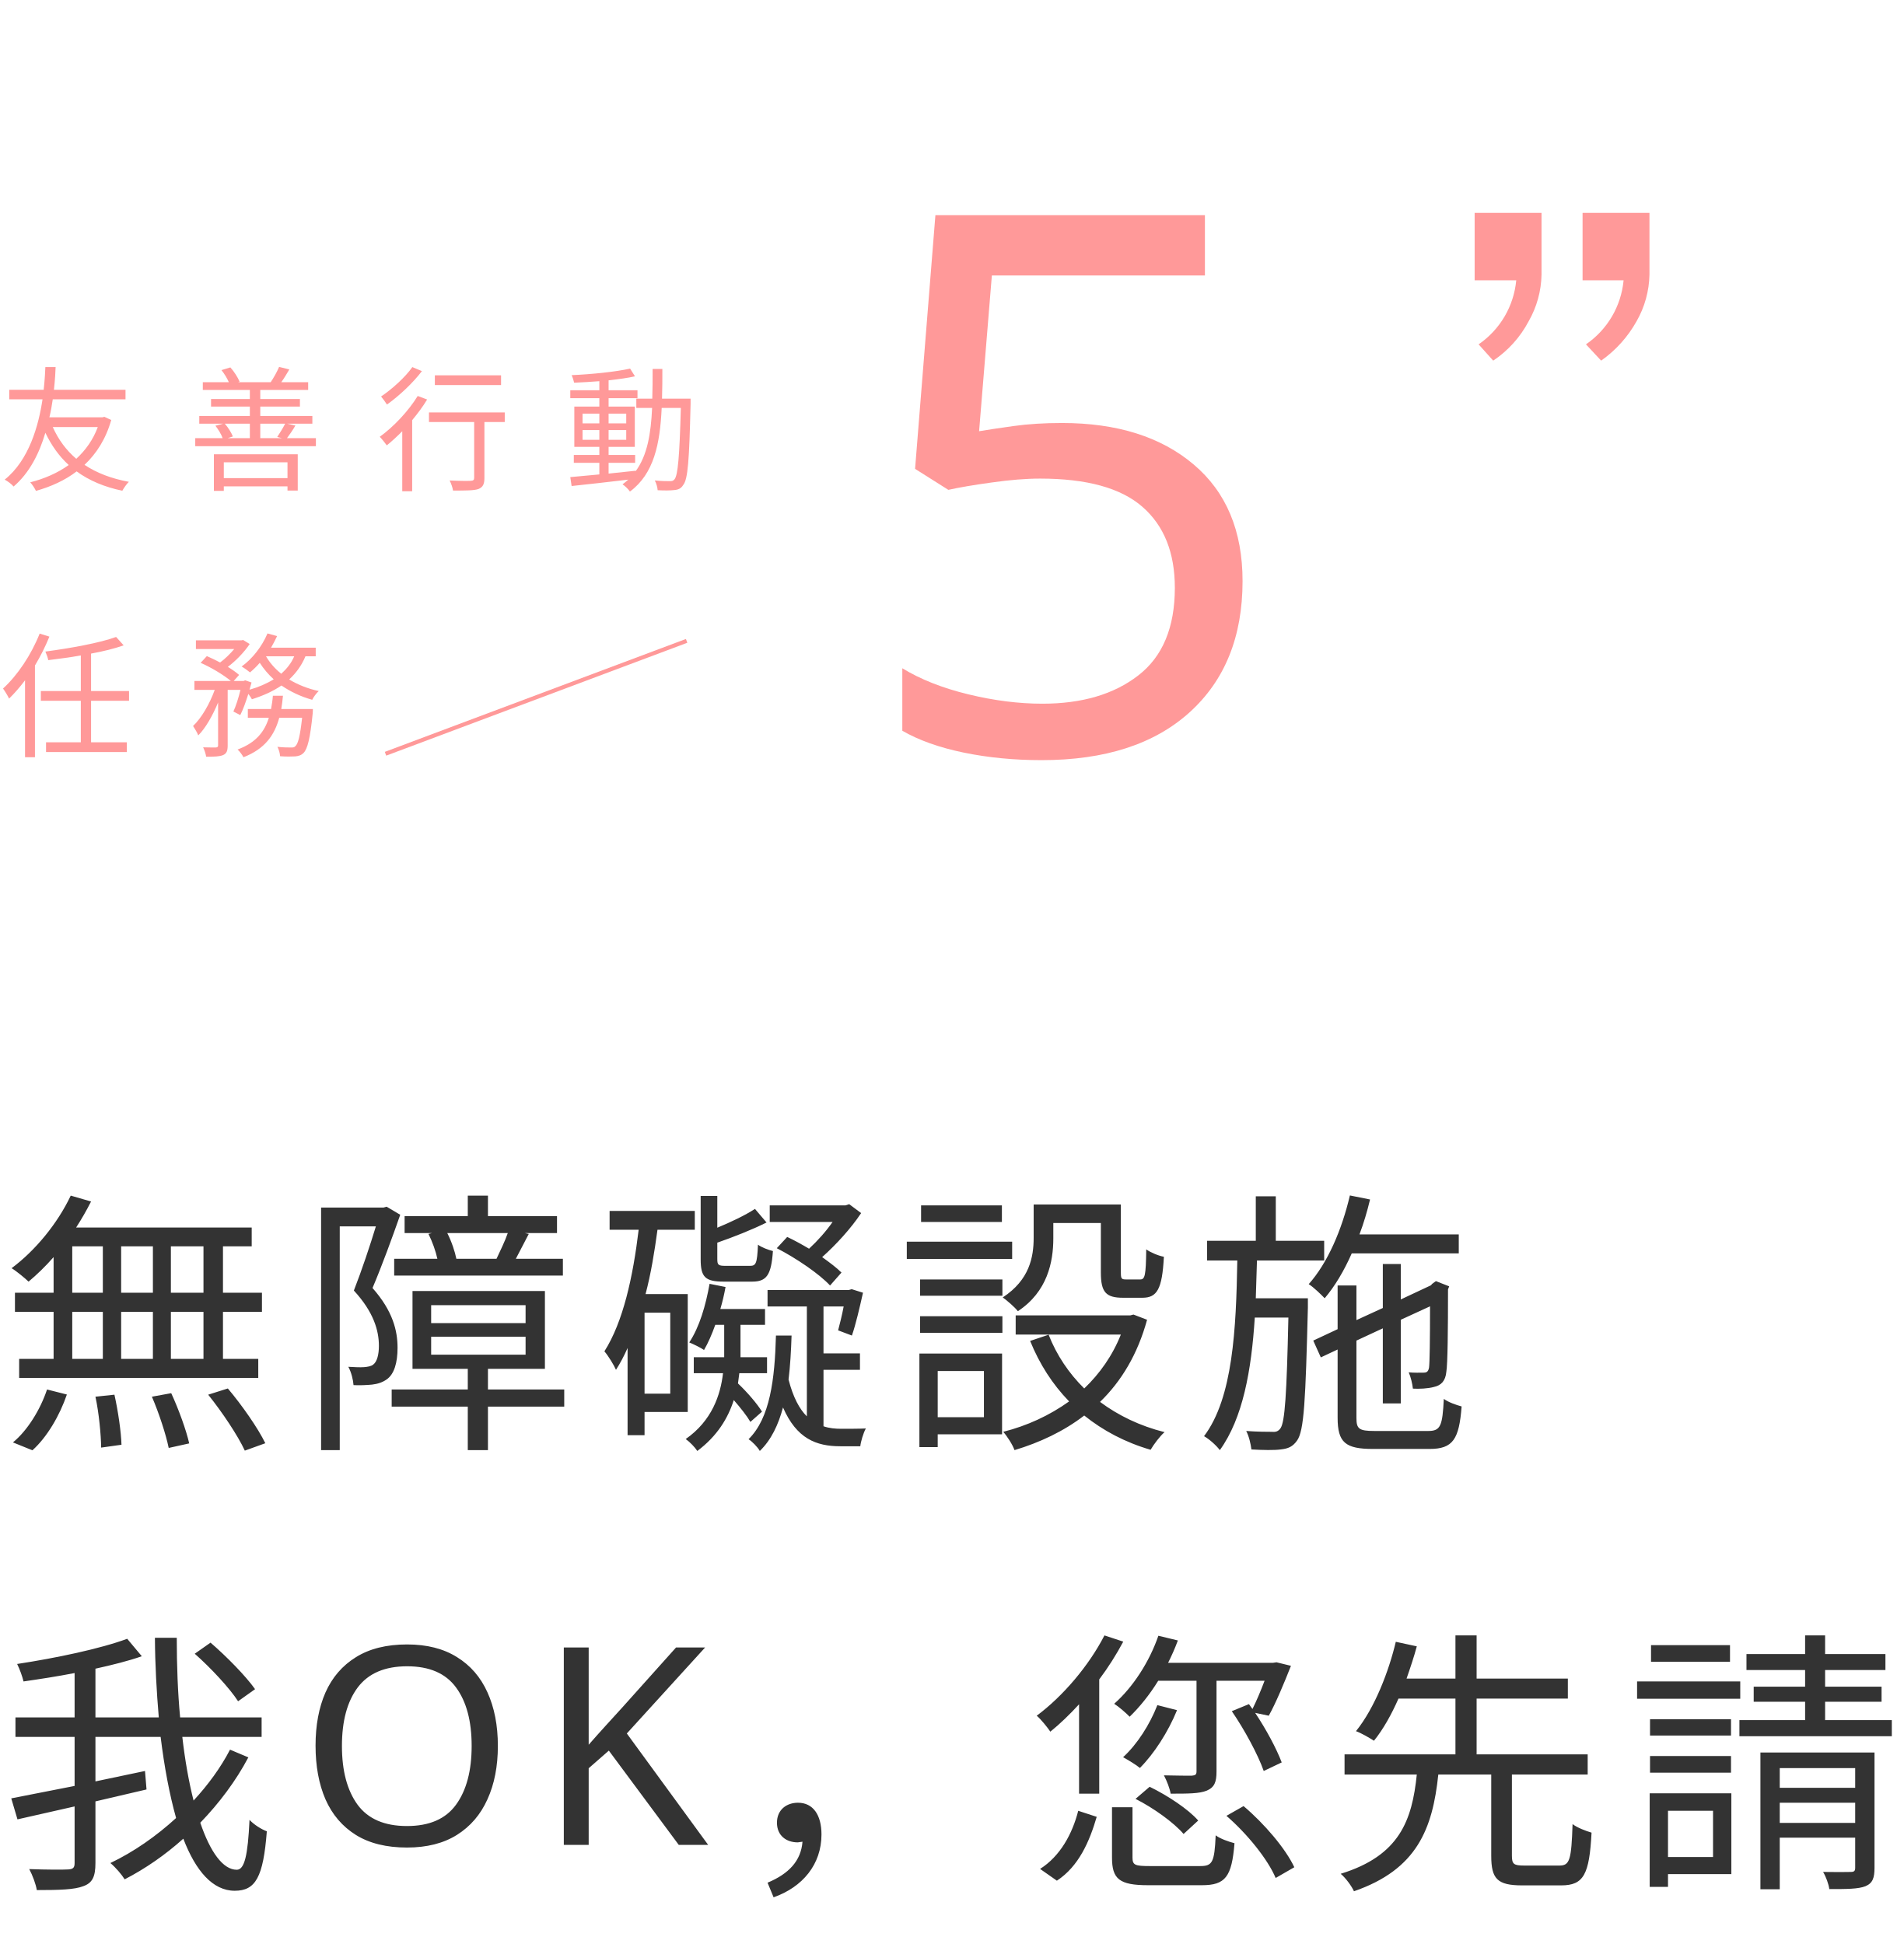
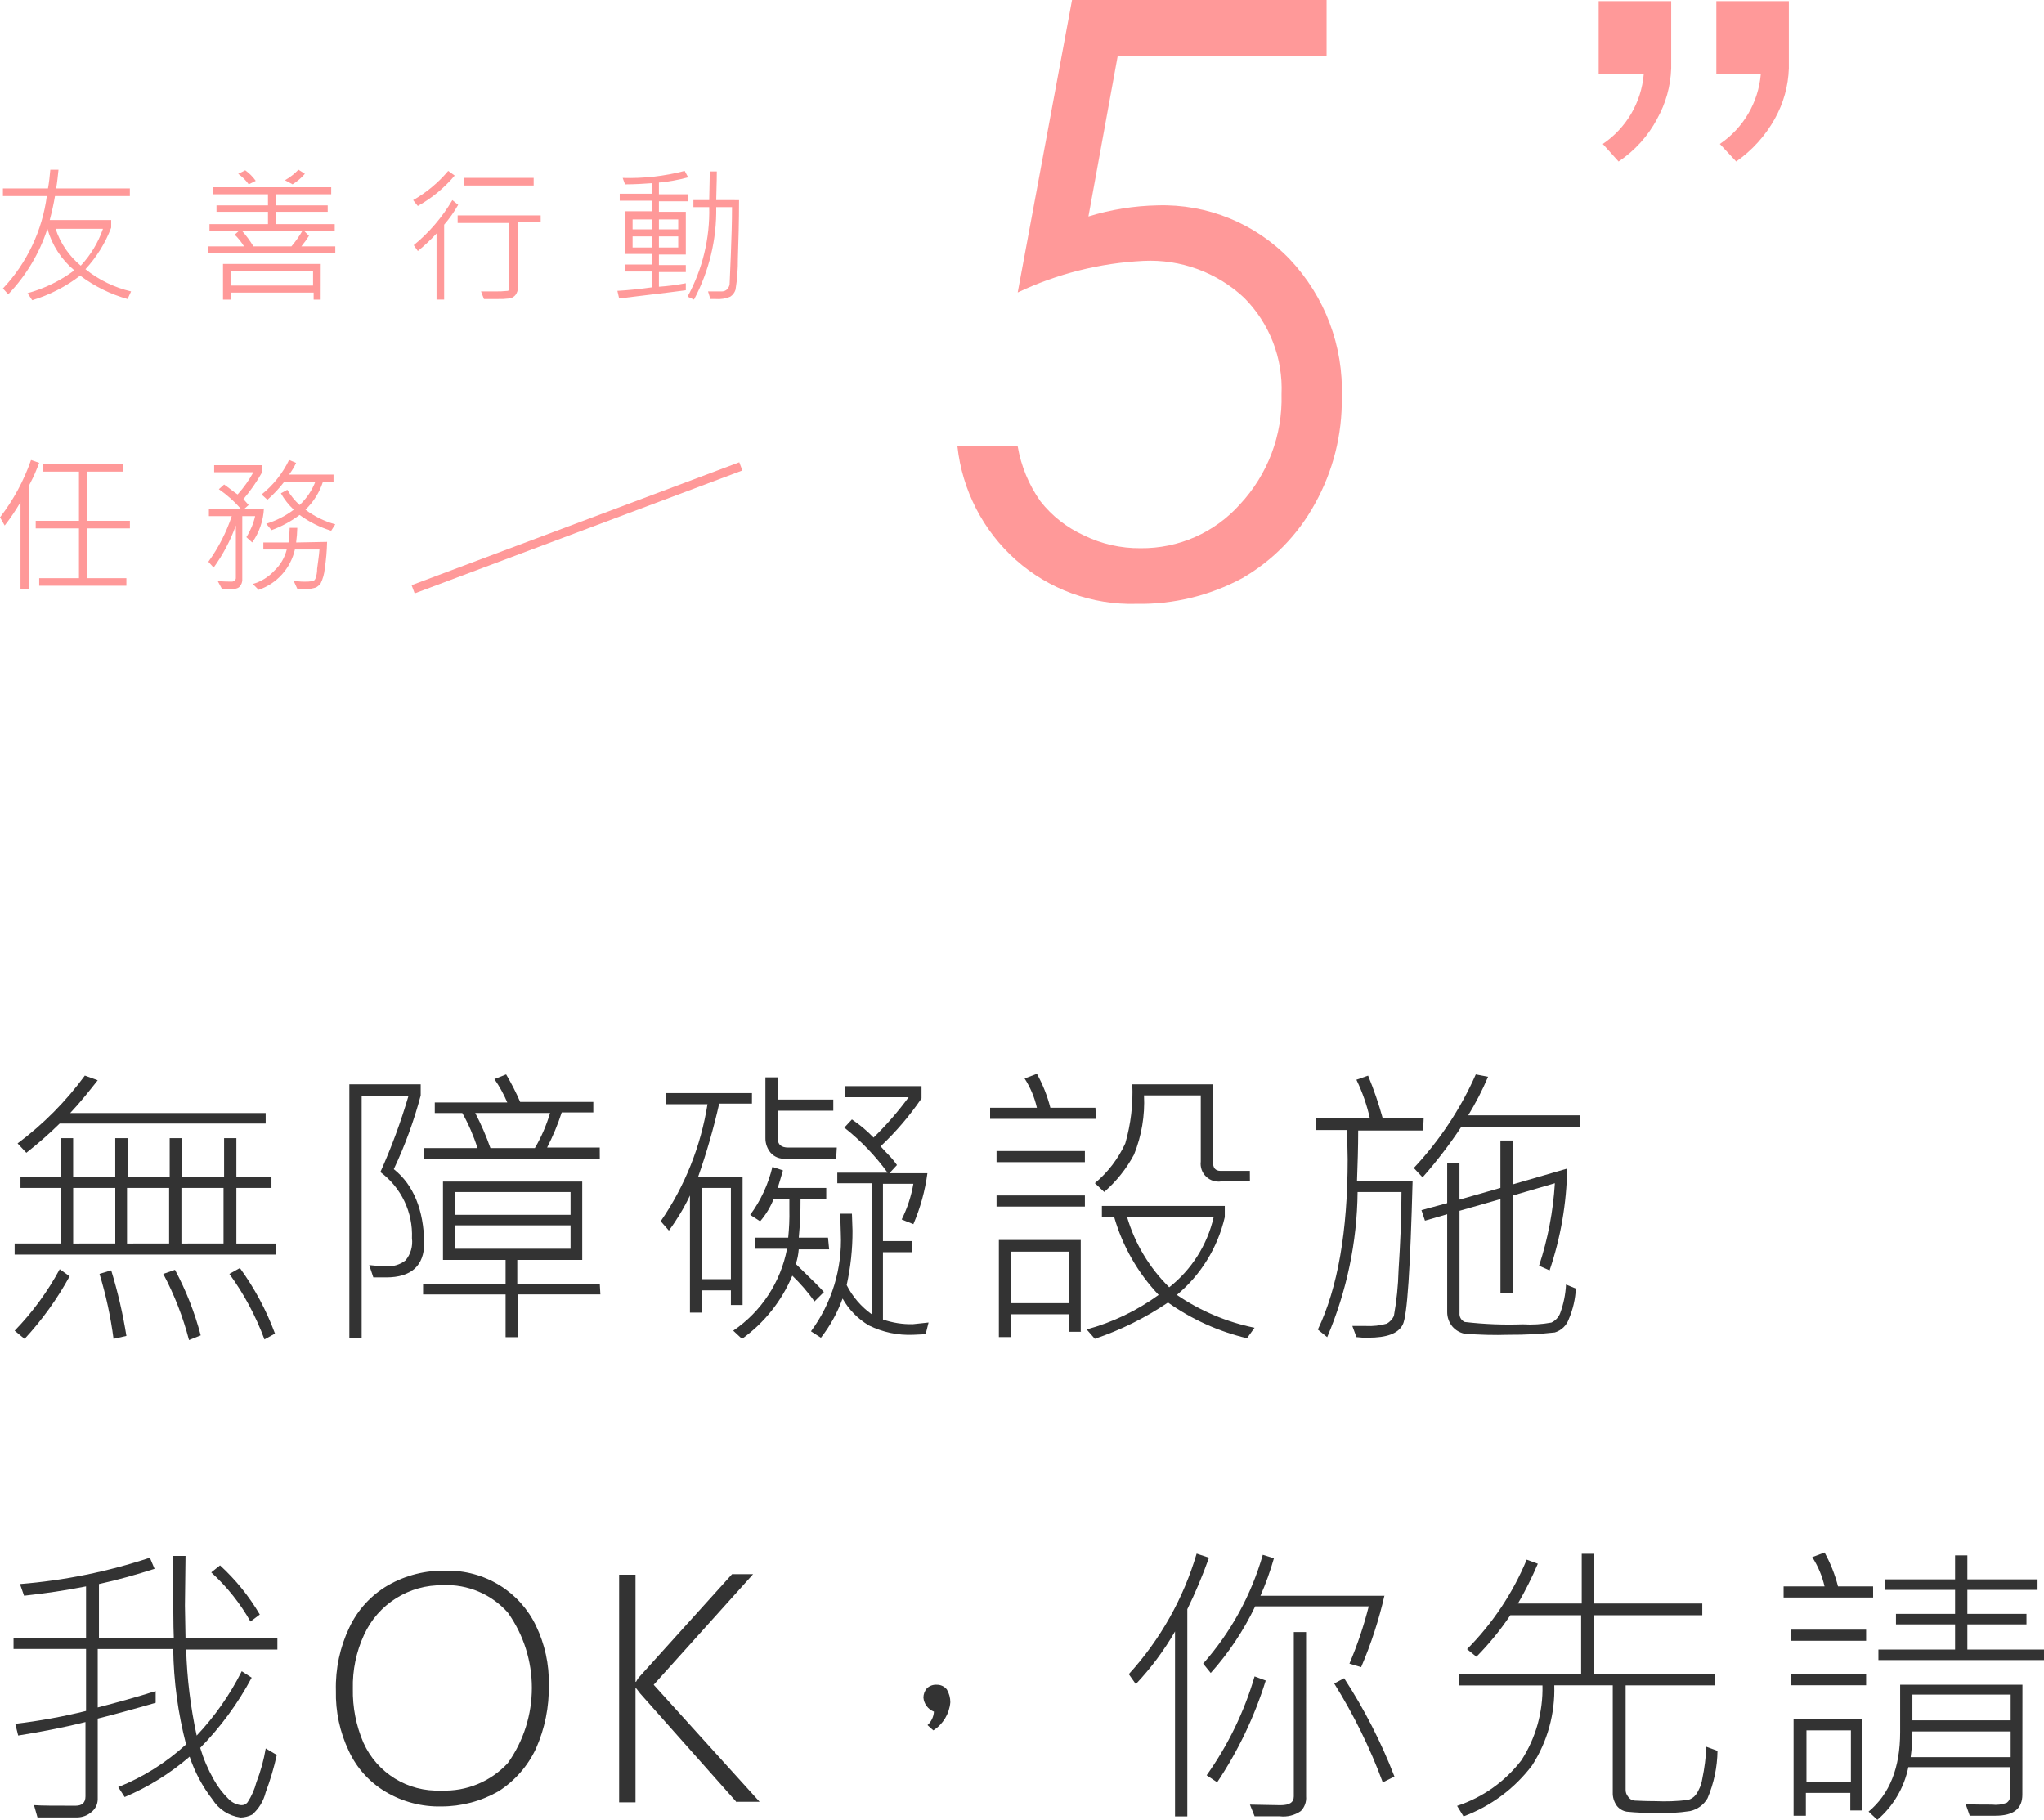
- <svg xmlns="http://www.w3.org/2000/svg" width="177" height="180.816" viewBox="0 0 177 180.816">
-   <g id="prefix__A5t" transform="translate(-62.241 -3571.361)">
-     <text id="prefix__無障礙設施_我OK_您先請" fill="#333" data-name="無障礙設施 我OK，您先請" font-family="MicrosoftJhengHeiLight, Microsoft JhengHei" font-size="25.723px" letter-spacing="0.08em" transform="translate(62.241 3704.178)">
-       <tspan x="0" y="0">無障礙設施</tspan>
-       <tspan x="0" y="40.909">我OK，您先請</tspan>
-     </text>
-     <g id="prefix__Group_71" data-name="Group 71" transform="translate(-669.57 -860.5)">
-       <text id="prefix___5" fill="#f99" data-name="5" font-family="CenturyGothic, Century Gothic" font-size="70px" letter-spacing="0.08em" transform="translate(811.311 4501.861)">
-         <tspan x="0" y="0">5</tspan>
-       </text>
-       <g id="prefix__Group_70" data-name="Group 70">
-         <text id="prefix__友善行動_任務" fill="#f99" data-name="友善行動 任務" font-family="MicrosoftJhengHeiRegular, Microsoft JhengHei" font-size="12.5px" letter-spacing="0.4em" transform="translate(731.811 4476.52)">
-           <tspan x="0" y="0">友善行動</tspan>
-           <tspan x="0" y="24.774">任務</tspan>
-         </text>
-         <path id="prefix__Line_7" fill="none" stroke="#f99" stroke-miterlimit="10" stroke-width="0.375px" d="M0 10.5L28 0" data-name="Line 7" transform="translate(767.66 4491.469)" />
-       </g>
-     </g>
-     <g id="prefix__Group_73" data-name="Group 73" transform="translate(-669.57 -860.5)">
-       <g id="prefix__Group_72" data-name="Group 72">
-         <path id="prefix__Path_57" fill="#f99" d="M873.96 4461.747a10.049 10.049 0 0 1-3.293 3.658l-1.359-1.515a8.135 8.135 0 0 0 3.5-5.959h-3.868v-6.272h6.22v5.75a9.073 9.073 0 0 1-1.2 4.338zm10.035 0a11.078 11.078 0 0 1-3.292 3.658l-1.412-1.515a8.135 8.135 0 0 0 3.5-5.959h-3.815v-6.272h6.22v5.75a9.075 9.075 0 0 1-1.201 4.338z" data-name="Path 57" />
+ <svg xmlns="http://www.w3.org/2000/svg" id="Symbol_92_1" width="174.75" height="155.59" data-name="Symbol 92 1" viewBox="0 0 174.75 155.59">
+   <defs>
+     <style>
+             .cls-1{fill:#333}.cls-2{fill:#f99}
+         </style>
+   </defs>
+   <g id="Group_229" data-name="Group 229" transform="translate(1.151 91.802)">
+     <g id="Group_228" data-name="Group 228">
+       <path id="Path_185" d="M24.687 199.143H2.374v-.951h3.952v-4.752H2.874v-.951h3.452v-3.3h1.051v3.3h3.6v-3.3h1.053v3.3h3.6v-3.3h1.051v3.3h3.6v-3.3h1.051v3.3h3v.951h-3v4.753h3.4zm-17.61 1.851a26.912 26.912 0 0 1-3.852 5.353l-.85-.7a23.694 23.694 0 0 0 3.852-5.253zm16.76-13.057H6.226a33.99 33.99 0 0 1-2.852 2.5l-.75-.8a27.506 27.506 0 0 0 5.753-5.8l1.1.4c-.75.951-1.5 1.9-2.351 2.8h16.71zm-12.858 10.255v-4.752h-3.6v4.753zm.951 7.9l-1.1.25a34.267 34.267 0 0 0-1.2-5.553l1-.3a41.466 41.466 0 0 1 1.3 5.6zm3.652-7.9v-4.752h-3.6v4.753zm2.7 7.855l-1 .4a25.96 25.96 0 0 0-2.2-5.653l1-.35a25.577 25.577 0 0 1 2.2 5.6zm1.951-7.855v-4.752h-3.6v4.753zm4.4 7.7l-.9.5a23.223 23.223 0 0 0-3-5.6l.9-.5a23.222 23.222 0 0 1 3 5.6z" class="cls-1" data-name="Path 185" transform="translate(-2.274 -183.684)" />
+       <path id="Path_186" d="M63.376 191.739c1.7 1.351 2.551 3.5 2.6 6.3 0 1.951-1.1 2.952-3.252 2.952h-1.1l-.35-1.051c.5.05 1 .1 1.451.1a2.4 2.4 0 0 0 1.651-.5 2.474 2.474 0 0 0 .55-1.9 6.675 6.675 0 0 0-2.7-5.653 50.722 50.722 0 0 0 2.4-6.5h-4V206.2h-1.052v-21.715h6.1v.951a36.664 36.664 0 0 1-2.3 6.3zm17.66 10.706h-7.054v3.655h-1.05v-3.652h-7.054v-.9h7.054v-2.051h-5.353v-6.7h11.906v6.7h-5.553v2.051h7.054zm-.05-11.557H65.978v-.951h4.552a16.011 16.011 0 0 0-1.3-3h-2.352v-.9h6.2a11.2 11.2 0 0 0-1.1-2l1-.4a20.794 20.794 0 0 1 1.2 2.351h6.254v.9h-2.7a19.943 19.943 0 0 1-1.251 3h4.5zm-2.5 4.753v-1.951h-9.857v1.951zm0 2.9v-2h-9.857v2zm-1.751-11.607h-6.4a22.665 22.665 0 0 1 1.3 3h3.8a13.3 13.3 0 0 0 1.3-3z" class="cls-1" data-name="Path 186" transform="translate(-30.858 -183.584)" />
+       <path id="Path_187" d="M120.578 186.385h-2.8a55.579 55.579 0 0 1-1.8 6.254h3.8V203.6h-1v-1.251h-2.5v1.9h-1v-10.01a18.309 18.309 0 0 1-1.8 3l-.7-.8a24.4 24.4 0 0 0 4-10.006h-3.552v-.951h7.354zm-1.8 15.009v-7.8h-2.5v7.8zm8.4-2.551h-2.6a5.043 5.043 0 0 1-.25 1.251q2.1 2.026 2.4 2.4l-.8.8a15.788 15.788 0 0 0-1.9-2.2 12.65 12.65 0 0 1-4.3 5.4l-.75-.7a10.913 10.913 0 0 0 4.6-7h-2.7v-.951h2.8a19.278 19.278 0 0 0 .1-2.4v-.9h-1.348a6.657 6.657 0 0 1-1.151 1.9l-.85-.55a11.387 11.387 0 0 0 1.9-4.1l.9.3c-.15.5-.3 1.051-.45 1.5h4.152v.951h-2.2a31.936 31.936 0 0 1-.15 3.3h2.5zm.6-7.754h-4.348a1.5 1.5 0 0 1-1.251-.5 1.921 1.921 0 0 1-.45-1.251v-5.2h1.051v1.9h4.753v.951h-4.753v2.351c0 .55.3.8.9.8h4.152zm7.9 14.008l-.25 1-1.051.05a7.782 7.782 0 0 1-3.8-.8 6.21 6.21 0 0 1-2.251-2.3 12.193 12.193 0 0 1-1.851 3.352l-.85-.55a13.1 13.1 0 0 0 2.551-8.355l-.05-1.7h1l.05 1.451a21.027 21.027 0 0 1-.5 4.653 6.922 6.922 0 0 0 2.151 2.5v-11.209h-2.952v-.9h4.3a19.309 19.309 0 0 0-3.7-3.852l.65-.7a11.26 11.26 0 0 1 1.851 1.551 28.008 28.008 0 0 0 3-3.452h-5.453v-.951h6.554v1.051a24.9 24.9 0 0 1-3.5 4.1c.15.15.35.4.7.75a6.641 6.641 0 0 1 .7.85l-.65.7h3.252a16.554 16.554 0 0 1-1.2 4.352l-1-.4a10.925 10.925 0 0 0 1-3.052h-2.6v4.9h2.5v.951h-2.5v5.753a7.363 7.363 0 0 0 2.551.4z" class="cls-1" data-name="Path 187" transform="translate(-57.442 -183.834)" />
+       <path id="Path_188" d="M178.129 187.386h-9.055v-.951h4a7.837 7.837 0 0 0-1.051-2.5l1.051-.4a12.106 12.106 0 0 1 1.151 2.9h3.852zm-.951 3.7h-7.554v-.951h7.554zm0 3.8h-7.554v-.951h7.554zm-.3 10.706h-1.051v-1.5h-4.953v1.951h-1.051v-8.3h7v7.857zm-1.051-2.451v-4.4h-4.953v4.4zm15.859 2.1l-.65.9a19.42 19.42 0 0 1-6.754-3.052 26.048 26.048 0 0 1-6.254 3.1l-.7-.8a18.905 18.905 0 0 0 6.154-2.952 16.185 16.185 0 0 1-3.8-6.654h-1.051v-.951h10.506v.951a12.248 12.248 0 0 1-4.1 6.654 18.258 18.258 0 0 0 6.65 2.809zm-.4-12.507h-2.451a1.526 1.526 0 0 1-1.751-1.7v-5.653h-4.853a11.952 11.952 0 0 1-.85 5.053 11.259 11.259 0 0 1-2.551 3.2l-.8-.75a9.663 9.663 0 0 0 2.6-3.4 15.664 15.664 0 0 0 .6-5.053h6.9v6.654c0 .5.2.75.65.75h2.5zm-3.1 3.052h-7.4a13.922 13.922 0 0 0 3.6 6 10.676 10.676 0 0 0 3.799-5.995z" class="cls-1" data-name="Path 188" transform="translate(-85.576 -183.534)" />
+       <path id="Path_189" d="M233.929 188.437h-5.553c0 1.5-.05 2.9-.1 4.3h4.753c-.2 7.454-.45 11.557-.85 12.307s-1.351 1.1-2.952 1.1a6.378 6.378 0 0 1-1-.05l-.35-.951h1.151a5.54 5.54 0 0 0 1.8-.2 1.519 1.519 0 0 0 .6-.65 25.815 25.815 0 0 0 .4-3.9c.15-2.351.25-4.553.25-6.7h-3.752a32.453 32.453 0 0 1-2.6 12.407l-.8-.65q2.551-5.328 2.551-14.558l-.05-2.5h-2.652v-1h4.6a15.193 15.193 0 0 0-1.151-3.3l1-.351a31.422 31.422 0 0 1 1.251 3.652h3.5zm13.408-.3h-10.156a39.244 39.244 0 0 1-3.3 4.3l-.75-.8a28.6 28.6 0 0 0 5.3-8l1.051.2a25.723 25.723 0 0 1-1.7 3.3h9.555zm-.35 13.808a7.6 7.6 0 0 1-.6 2.6 1.835 1.835 0 0 1-1.2 1.151 33.981 33.981 0 0 1-3.9.2 33.022 33.022 0 0 1-3.852-.1 1.874 1.874 0 0 1-1-.6 1.921 1.921 0 0 1-.45-1.251v-8.355l-1.9.55-.3-.9 2.2-.6v-3.4h1.051v3.1l3.5-1v-4.052h1.051v3.752l4.653-1.351a28.441 28.441 0 0 1-1.5 8.705l-.9-.4a27.942 27.942 0 0 0 1.351-7.054l-3.6 1.051v8.305h-1.051v-8l-3.5 1v8.755a.746.746 0 0 0 .45.75 32.766 32.766 0 0 0 4.953.2 9.951 9.951 0 0 0 2.451-.15 1.472 1.472 0 0 0 .75-.8 8.234 8.234 0 0 0 .5-2.451z" class="cls-1" data-name="Path 189" transform="translate(-113.41 -183.584)" />
+       <path id="Path_190" d="M24.687 282.944a23.546 23.546 0 0 1-.951 3.2 3.7 3.7 0 0 1-1.151 1.9 2.277 2.277 0 0 1-1 .25 3.356 3.356 0 0 1-2.4-1.551 12.231 12.231 0 0 1-1.951-3.652 21.126 21.126 0 0 1-5.553 3.452l-.55-.851a19 19 0 0 0 5.8-3.652 34.428 34.428 0 0 1-1.1-8.155H9.378v5c1.751-.45 3.352-.9 4.953-1.4v1q-2.852.825-4.953 1.351v6.9a1.4 1.4 0 0 1-.55 1.1 1.889 1.889 0 0 1-1.2.45h-3.4l-.3-1.051c.65.05 1.8.05 3.552.05.55 0 .85-.25.85-.8v-6.354c-2 .5-3.9.85-5.753 1.151l-.25-1a49.519 49.519 0 0 0 6.053-1.1v-5.3h-6.2v-.951h6.2v-4.4c-1.751.35-3.5.6-5.3.8l-.35-1a47.088 47.088 0 0 0 11.106-2.251l.4.951c-1.551.5-3.152.951-4.753 1.3v4.653h6.4c-.05-1-.05-3.352-.05-7.054h1.051l-.05 4.252.05 2.8h7.854v.951h-7.8a40.478 40.478 0 0 0 .9 7.354 23.2 23.2 0 0 0 3.852-5.5l.85.55a26.153 26.153 0 0 1-4.4 6 12.9 12.9 0 0 0 1.151 2.7 7.3 7.3 0 0 0 1.3 1.7 1.729 1.729 0 0 0 1.051.5.637.637 0 0 0 .55-.25 5.705 5.705 0 0 0 .75-1.7 14.683 14.683 0 0 0 .8-2.9zm-1.451-12.007l-.8.6a16.993 16.993 0 0 0-3.352-4.2l.75-.6a18.184 18.184 0 0 1 3.4 4.2z" class="cls-1" data-name="Path 190" transform="translate(-2.174 -224.71)" />
+       <path id="Path_191" d="M66.275 288.592a8.906 8.906 0 0 1-4.753-1.251 7.892 7.892 0 0 1-3.152-3.5 11.378 11.378 0 0 1-1.1-5.153 11.809 11.809 0 0 1 1.151-5.4 8.2 8.2 0 0 1 3.3-3.6 9.484 9.484 0 0 1 4.953-1.251 8.4 8.4 0 0 1 4.6 1.251 8.243 8.243 0 0 1 3.1 3.452 11.1 11.1 0 0 1 1.1 5.053 12.821 12.821 0 0 1-1.1 5.453 8.7 8.7 0 0 1-3.2 3.652 9.844 9.844 0 0 1-4.899 1.294zm.15-18.911a7.249 7.249 0 0 0-6.754 4.252 10.414 10.414 0 0 0-.951 4.6 11.116 11.116 0 0 0 .9 4.6 6.934 6.934 0 0 0 6.654 4.1 7.317 7.317 0 0 0 5.7-2.352 11.1 11.1 0 0 0 0-12.857 7 7 0 0 0-5.553-2.351z" class="cls-1" data-name="Path 191" transform="translate(-29.704 -225.956)" />
+       <path id="Path_192" d="M115.73 288.545l-8.255-9.305-.35-.45h-.05v9.756h-1.4v-19.462h1.4v9.155h.05a1.8 1.8 0 0 1 .35-.5l7.854-8.7h1.8l-8.5 9.455 9.055 10.006h-1.954z" class="cls-1" data-name="Path 192" transform="translate(-53.894 -226.26)" />
+       <path id="Path_193" d="M158.575 290.226a1.423 1.423 0 0 1-.9-1.2 1.227 1.227 0 0 1 .3-.8 1.12 1.12 0 0 1 .85-.3 1.069 1.069 0 0 1 .85.4 2.142 2.142 0 0 1 .3 1.1 3.162 3.162 0 0 1-1.451 2.4l-.5-.45a1.681 1.681 0 0 0 .55-1.151z" class="cls-1" data-name="Path 193" transform="translate(-79.879 -235.694)" />
+       <path id="Path_195" d="M271.137 282.395a10.686 10.686 0 0 1-.85 4.052 2.278 2.278 0 0 1-1.5 1.1 14.609 14.609 0 0 1-2.952.15 20.086 20.086 0 0 1-2.451-.1 1.352 1.352 0 0 1-.85-.5 1.847 1.847 0 0 1-.35-1.151v-9.155h-5a11.938 11.938 0 0 1-1.9 6.854 13.046 13.046 0 0 1-5.86 4.355l-.55-.9a11.4 11.4 0 0 0 5.5-3.9 11.277 11.277 0 0 0 1.8-6.4h-7.154v-1h10.46v-5h-6.053a24.345 24.345 0 0 1-2.9 3.552l-.8-.65a23.862 23.862 0 0 0 5.1-7.654l.951.35a30.815 30.815 0 0 1-1.7 3.4h5.453v-4.252h1.051v4.252h9.255v1h-9.255v5h10.356v1h-7.654v8.9a.876.876 0 0 0 .2.6.722.722 0 0 0 .55.35c.2 0 .8.05 1.8.05a16.877 16.877 0 0 0 2.752-.1 1.215 1.215 0 0 0 .7-.45 3.22 3.22 0 0 0 .55-1.351 17.258 17.258 0 0 0 .35-2.752z" class="cls-1" data-name="Path 195" transform="translate(-125.453 -224.512)" />
+       <path id="Path_196" d="M312.328 269.186h-7.654v-.951h3.5a7.835 7.835 0 0 0-1.051-2.5l1.051-.4a12.107 12.107 0 0 1 1.151 2.9h3zm-.6 3.7h-6.4v-.951h6.4zm0 3.8h-6.4v-.951h6.4zm-.3 10.706h-1.051v-1.5h-3.8v1.951h-1.051v-8.255h5.853v7.8zm-1-2.451v-4.4h-3.8v4.4zm14.658 1.1c0 1.2-.75 1.8-2.3 1.8h-2.2l-.35-1c.6.05 1.351.05 2.251.05a2.622 2.622 0 0 0 1.251-.15.686.686 0 0 0 .3-.65v-2.4h-8.7a8.019 8.019 0 0 1-2.651 4.5l-.75-.7c1.8-1.5 2.7-3.752 2.7-6.8v-4.052h10.456zm1.851-11.507h-14.158v-.9h6.554v-2.151h-5.053v-.9h5.053v-2.051h-6v-.9h6v-2.052h1.051v2.052h6v.9h-6v2.051h5.053v.9h-5.053v2.151h6.554zm-2.852 8.3v-2.2h-8.4a15.735 15.735 0 0 1-.15 2.2zm0-3.152v-2.2h-8.4v2.2z" class="cls-1" data-name="Path 196" transform="translate(-153.337 -224.411)" />
+       <g id="Group_362" data-name="Group 362" transform="translate(95.355 41.023)">
+         <path id="Path_486" d="M199.628 265.884a42.264 42.264 0 0 1-1.851 4.4V288h-1.051v-15.812a23.96 23.96 0 0 1-3.352 4.5l-.6-.85a26.358 26.358 0 0 0 5.8-10.306zm15.009 3.2a35.588 35.588 0 0 1-2 6.154l-1-.3a33.261 33.261 0 0 0 1.651-4.9h-9.708a24.14 24.14 0 0 1-3.8 5.7l-.65-.8a24.07 24.07 0 0 0 5.1-9.305l.951.3a24.4 24.4 0 0 1-1.151 3.2h10.606zm-10.156 7.3a33.7 33.7 0 0 1-4.152 8.7l-.9-.6a28.334 28.334 0 0 0 4.1-8.455zm3.452 9.906a1.591 1.591 0 0 1-.45 1.251 2.608 2.608 0 0 1-1.8.45h-2.153l-.4-1 2.6.05c.8 0 1.151-.25 1.151-.75v-14.053h1.051zm7.554-1.7l-1 .5a45.885 45.885 0 0 0-4.152-8.455l.85-.45a45.163 45.163 0 0 1 4.302 8.41z" class="cls-1" data-name="Path 486" transform="translate(-192.774 -265.534)" />
      </g>
    </g>
  </g>
+   <g id="Group_235" data-name="Group 235">
+     <g id="Group_231" data-name="Group 231" transform="translate(81.847)">
+       <g id="Group_230" data-name="Group 230">
+         <path id="Path_197" d="M195.042.034v4.8h-17.86l-2.5 13.708a21.416 21.416 0 0 1 5.9-.951 15.042 15.042 0 0 1 11.306 4.6A16.321 16.321 0 0 1 196.343 34a18.127 18.127 0 0 1-2.3 9.105 16.458 16.458 0 0 1-6.2 6.354 18.375 18.375 0 0 1-9.055 2.2 14.859 14.859 0 0 1-10.306-3.752 15.186 15.186 0 0 1-5-9.706h5.153a11.483 11.483 0 0 0 1.951 4.7 9.97 9.97 0 0 0 3.7 2.9 10.78 10.78 0 0 0 4.853 1.1 11.223 11.223 0 0 0 8.5-3.752 13.242 13.242 0 0 0 3.552-9.405 11 11 0 0 0-3.2-8.255 11.759 11.759 0 0 0-8.6-3.152 28.351 28.351 0 0 0-10.756 2.7L173.28.035z" class="cls-2" data-name="Path 197" transform="translate(-163.474 -.034)" />
+       </g>
+     </g>
+     <g id="Group_234" data-name="Group 234" transform="translate(0 14.508)">
+       <g id="Group_233" data-name="Group 233">
+         <g id="Group_232" data-name="Group 232">
+           <path id="Path_198" d="M11.33 39.44l-.3.65a12.278 12.278 0 0 1-4.052-2 12.766 12.766 0 0 1-4.1 2.1l-.4-.6a11.92 11.92 0 0 0 4-1.951 7.105 7.105 0 0 1-2.3-3.552 14.587 14.587 0 0 1-3.352 5.6l-.45-.5a14.254 14.254 0 0 0 3.752-7.9H.374v-.65h3.852c.1-.55.15-1.051.2-1.6h.7c-.05.45-.1 1-.2 1.6h6.3v.65h-6.4c-.1.6-.25 1.3-.45 2.051h5.253v.65a10.864 10.864 0 0 1-2.2 3.552 9.772 9.772 0 0 0 3.901 1.9zm-2.4-5.353H4.877a6.863 6.863 0 0 0 2.151 3.152 8.87 8.87 0 0 0 1.9-3.152z" class="cls-2" data-name="Path 198" transform="translate(-.124 -29.034)" />
+           <path id="Path_199" d="M46.33 36.188H35.474v-.6h3.052a5.023 5.023 0 0 0-.8-1l.4-.35h-2.552v-.551h5v-1.051h-4.4v-.55h4.4v-.951h-4.7v-.6H45.98v.6h-4.7v.951h4.4v.55h-4.4v1.051h5v.551h-2.651l.45.45a8.811 8.811 0 0 1-.65.9h2.9zm-1.251 3.952h-.6v-.6h-7.1v.6h-.65v-3.051h8.355zm-.65-1.2v-1.251h-7.054v1.251zm-4.9-8.955l-.6.3a3.847 3.847 0 0 0-.9-.9l.6-.3a3.847 3.847 0 0 1 .9.9zm4 4.252h-5.2a8.569 8.569 0 0 1 1 1.351h3.252a9.246 9.246 0 0 0 .951-1.351zm.2-4.853a4.55 4.55 0 0 1-1.051.9l-.65-.351a5.1 5.1 0 0 0 1.151-.9z" class="cls-2" data-name="Path 199" transform="translate(-17.664 -29.034)" />
+           <path id="Path_200" d="M74.326 32.136a10.389 10.389 0 0 1-1.2 1.7v6.4h-.65v-5.649a14.991 14.991 0 0 1-1.6 1.5l-.35-.5a14.485 14.485 0 0 0 3.3-3.852zm-.3-2.5a11.234 11.234 0 0 1-3.152 2.6l-.4-.5a11.112 11.112 0 0 0 3-2.5zm7.354 4h-1.951v5.554a1.006 1.006 0 0 1-.2.65.851.851 0 0 1-.5.3 7.746 7.746 0 0 1-1.1.05h-1.1l-.25-.65h1.1a9.641 9.641 0 0 0 1.2-.05c.1-.05.15-.15.1-.2v-5.6h-4.4v-.65h7.1zm-.6-3.152h-5.954v-.65h5.954z" class="cls-2" data-name="Path 200" transform="translate(-35.154 -29.134)" />
+           <path id="Path_201" d="M111.427 29.784a14.6 14.6 0 0 1-2.5.45v1h2.5v.6h-2.5v.9h2.3v3.652h-2.3v.9h2.3v.6h-2.3v1.254a19.368 19.368 0 0 0 2.3-.3v.6c-2.251.3-4.152.5-5.7.7l-.15-.65c.9-.05 1.9-.15 2.952-.3v-1.351h-2.3v-.6h2.3v-.9h-2.3v-3.653h2.3v-.9h-2.752v-.6h2.752v-.9c-.7.05-1.451.1-2.3.1l-.2-.55a18.77 18.77 0 0 0 5.3-.6zm-3.1 4.453v-.85h-1.651v.85zm0 1.551v-.951h-1.651v.951zm2.251-1.551v-.85h-1.651v.85zm0 1.551v-.951h-1.651v.951zm5.2-4.052c0 1.851-.05 3.5-.1 5a15.776 15.776 0 0 1-.2 2.652 1.076 1.076 0 0 1-.45.6 2.64 2.64 0 0 1-1.251.2h-.45l-.2-.65h1.2a.611.611 0 0 0 .45-.2.752.752 0 0 0 .2-.55l.1-2.4c.05-1.351.1-2.7.1-4.052h-1.351a16.184 16.184 0 0 1-1.9 7.9l-.55-.25a15.185 15.185 0 0 0 1.851-7.654h-1.351v-.6h1.351l.05-2.451h.6c0 1-.05 1.851-.05 2.451z" class="cls-2" data-name="Path 201" transform="translate(-52.594 -29.134)" />
+           <path id="Path_202" d="M3.226 78.884c-.15.35-.3.8-.55 1.3l-.35.7v8.756h-.7v-7.4a17.537 17.537 0 0 1-1.351 2l-.4-.7a17.285 17.285 0 0 0 2.652-4.9zm7.754 5.6H7.328v4.256h3.352v.65H3.226v-.65h3.4v-4.253h-3.7v-.65h3.7v-4.2h-3.1v-.65h6.9v.65h-3.1v4.2h3.654z" class="cls-2" data-name="Path 202" transform="translate(.126 -53.82)" />
+           <path id="Path_203" d="M40.227 82.786a5.473 5.473 0 0 1-1 2.9l-.5-.45a5.727 5.727 0 0 0 .75-1.8h-1.1v5.5a.889.889 0 0 1-.2.5c-.15.2-.45.25-1 .25a1.876 1.876 0 0 1-.55-.05l-.35-.65c.55.05.951.05 1.251.05a.379.379 0 0 0 .2-.1.26.26 0 0 0 .1-.2v-4.5a14.631 14.631 0 0 1-1.9 3.6l-.45-.5a14.411 14.411 0 0 0 2-3.9h-1.954v-.6h2.752a10.275 10.275 0 0 0-1.9-1.7l.45-.4c.3.2.65.5 1.151.851a10.1 10.1 0 0 0 1.351-1.9h-3.354v-.6h4.1v.6a14.56 14.56 0 0 1-1.6 2.3l.45.5-.4.35zm5.4 2.852a17.863 17.863 0 0 1-.2 2.3 3.588 3.588 0 0 1-.35 1.251 1.349 1.349 0 0 1-.4.35 3.439 3.439 0 0 1-1.6.1l-.3-.65c.25 0 .55.051.85.051a4.261 4.261 0 0 0 .8-.051.391.391 0 0 0 .2-.2 2.34 2.34 0 0 0 .15-.851c.05-.45.15-1 .2-1.65h-2.1a4.763 4.763 0 0 1-3.1 3.451l-.5-.5a4 4 0 0 0 1.851-1.15 3.671 3.671 0 0 0 1.051-1.8h-2v-.6h2.151a10.524 10.524 0 0 0 .1-1.251h.65a11.435 11.435 0 0 1-.1 1.251zm.7-1.5l-.35.55a9.124 9.124 0 0 1-2.7-1.351 9.34 9.34 0 0 1-2.4 1.3l-.45-.55a7.485 7.485 0 0 0 2.351-1.2 5.916 5.916 0 0 1-1.1-1.4l.55-.3a5.443 5.443 0 0 0 1.051 1.3 5.454 5.454 0 0 0 1.351-2h-2.652a10.657 10.657 0 0 1-1.451 1.551l-.5-.45a8.43 8.43 0 0 0 2.351-2.952l.6.25a5.3 5.3 0 0 1-.6 1h3.8v.6h-.9a5.752 5.752 0 0 1-1.5 2.4 7.573 7.573 0 0 0 2.551 1.251z" class="cls-2" data-name="Path 203" transform="translate(-17.664 -53.82)" />
+         </g>
+       </g>
+       <path id="Line_33" fill="none" stroke="#f99" stroke-miterlimit="10" stroke-width="0.75px" d="M70.474 90.24L98.49 79.734" data-name="Line 33" transform="translate(-35.154 -54.369)" />
+     </g>
+   </g>
+   <g id="Group_237" data-name="Group 237" transform="translate(136.678 .1)">
+     <g id="Group_236" data-name="Group 236">
+       <path id="Path_204" d="M278.077 10.29a10.075 10.075 0 0 1-3.3 3.652l-1.351-1.5a8.018 8.018 0 0 0 3.5-5.953h-3.852V.234h6.2v5.753a9.437 9.437 0 0 1-1.2 4.3zm10.056 0a11 11 0 0 1-3.3 3.652l-1.4-1.5a8.018 8.018 0 0 0 3.5-5.953h-3.8V.234h6.2v5.753a9.436 9.436 0 0 1-1.2 4.3z" class="cls-2" data-name="Path 204" transform="translate(-273.074 -.234)" />
+     </g>
+   </g>
</svg>
